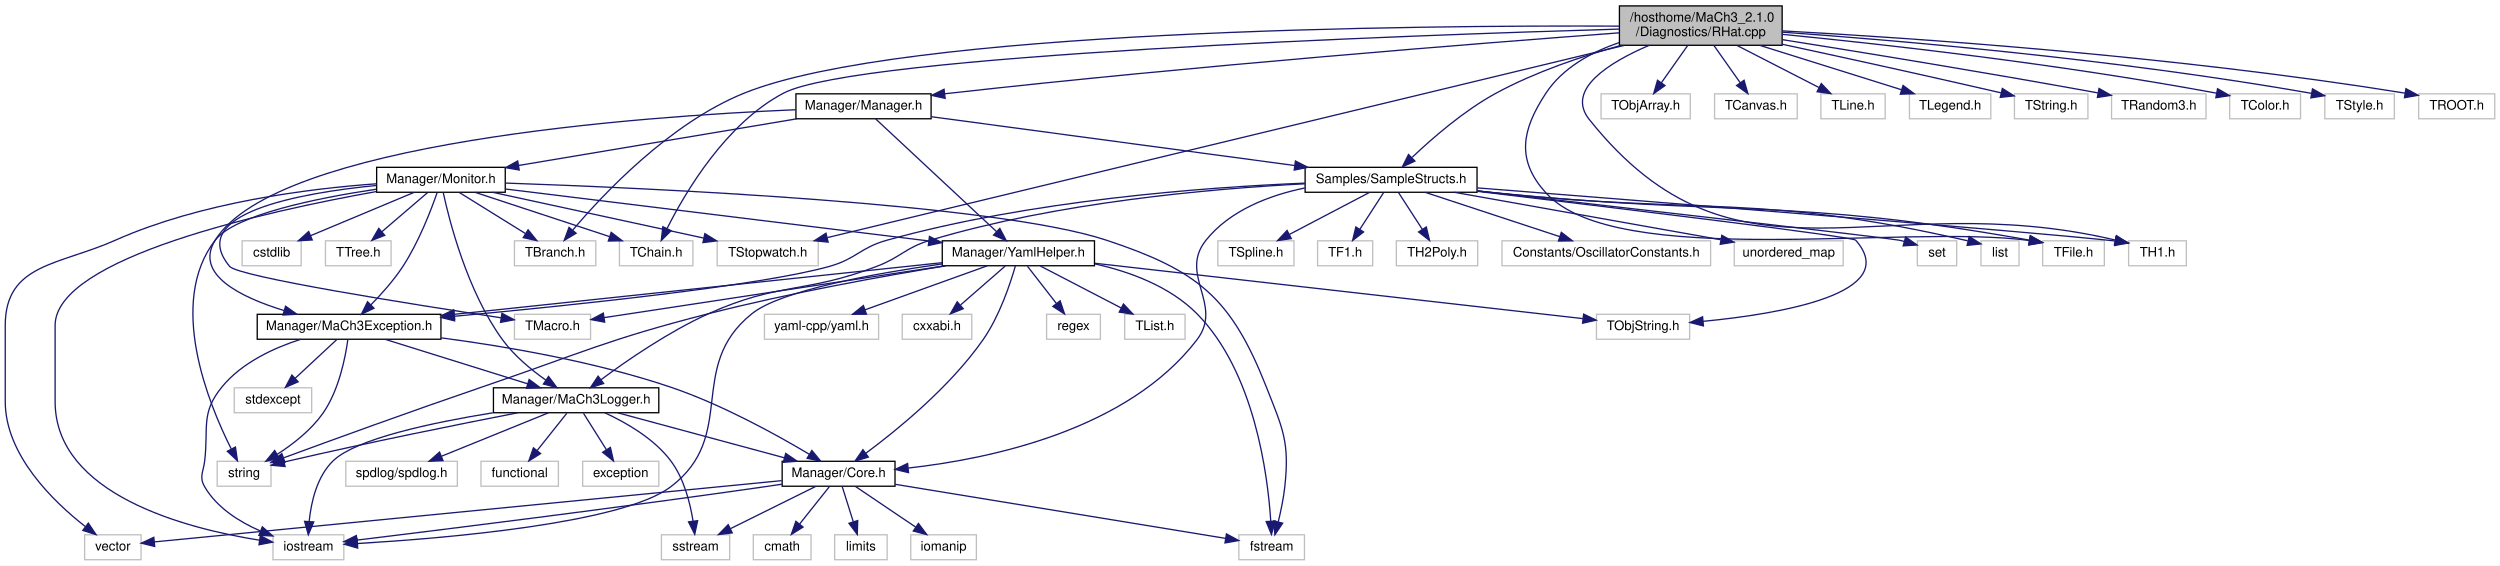
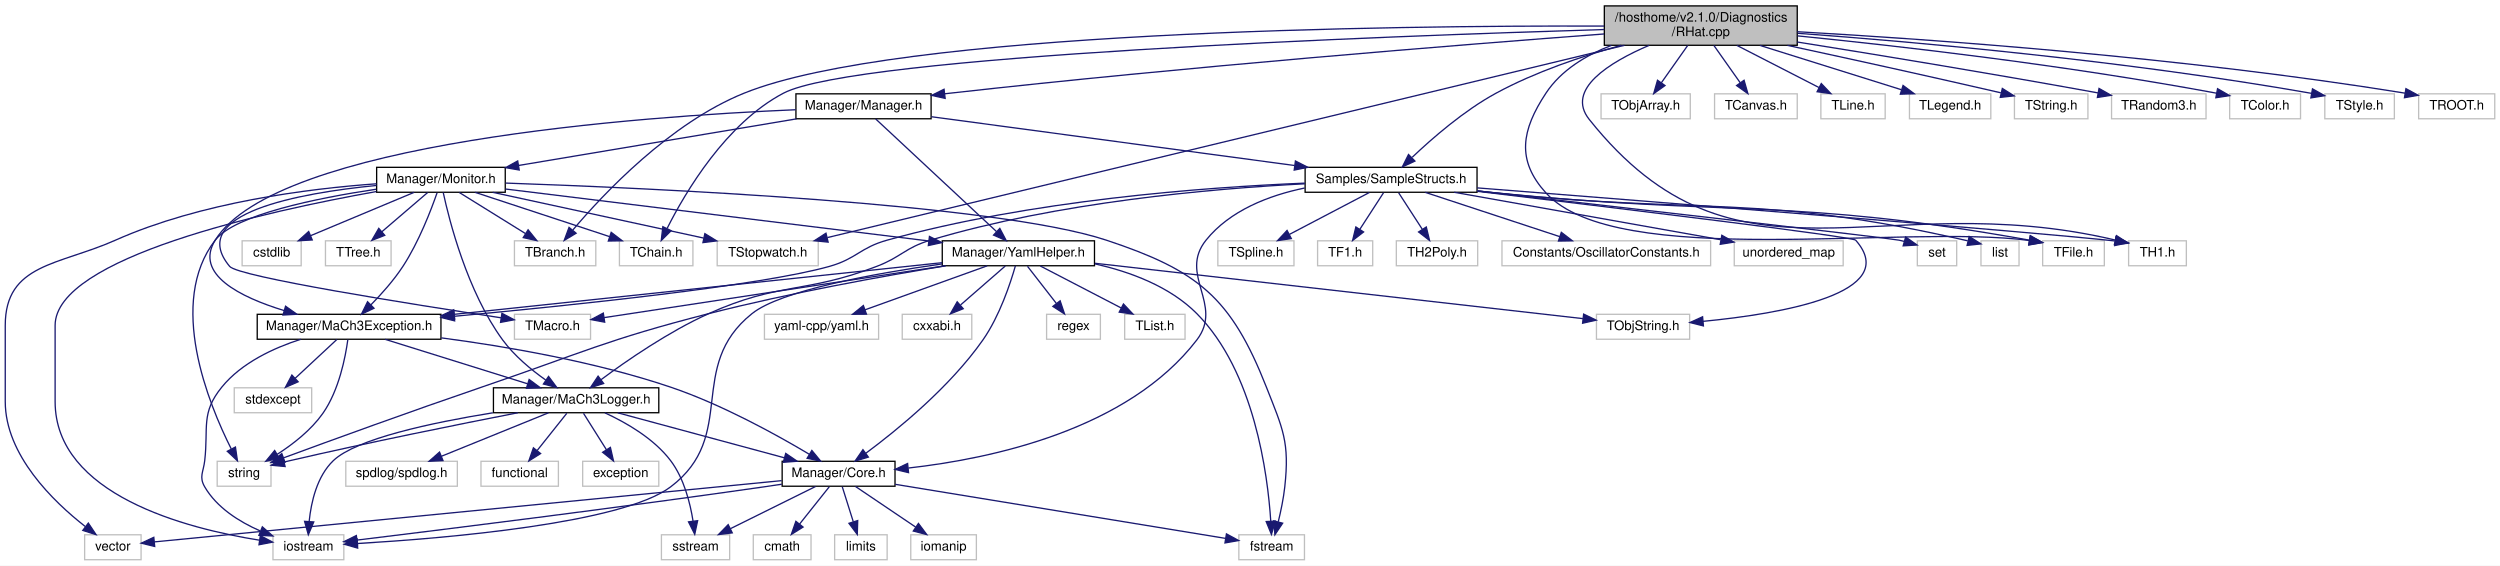
<svg xmlns="http://www.w3.org/2000/svg" xmlns:xlink="http://www.w3.org/1999/xlink" width="1905pt" height="431pt" viewBox="0.00 0.00 1905.00 431.00">
  <g id="graph0" class="graph" transform="scale(1 1) rotate(0) translate(4 427)">
    <polygon fill="white" stroke="transparent" points="-4,4 -4,-427 1901,-427 1901,4 -4,4" />
    <g id="node1" class="node">
      <g id="a_node1">
        <a xlink:title="This executable calculates the  estimator for Markov Chain Monte Carlo (MCMC) convergence.">
-           <polygon fill="#bfbfbf" stroke="black" points="1230,-392.5 1230,-422.5 1354,-422.5 1354,-392.5 1230,-392.5" />
-           <text text-anchor="start" x="1238" y="-410.5" font-family="Helvetica" font-size="10.00">/hosthome/MaCh3_2.1.0</text>
-           <text text-anchor="middle" x="1292" y="-399.5" font-family="Helvetica" font-size="10.00">/Diagnostics/RHat.cpp</text>
+           <polygon fill="#bfbfbf" stroke="black" points="1218.5,-392.5 1218.5,-422.5 1365.5,-422.5 1365.5,-392.5 1218.5,-392.5" />
+           <text text-anchor="start" x="1226.5" y="-410.5" font-family="Helvetica" font-size="10.00">/hosthome/v2.1.0/Diagnostics</text>
+           <text text-anchor="middle" x="1292" y="-399.5" font-family="Helvetica" font-size="10.00">/RHat.cpp</text>
        </a>
      </g>
    </g>
    <g id="node2" class="node">
      <g id="a_node2">
        <a xlink:href="Manager_8h.html" target="_top" xlink:title=" ">
          <polygon fill="white" stroke="black" points="602.5,-336.5 602.5,-355.5 705.5,-355.5 705.5,-336.5 602.5,-336.5" />
          <text text-anchor="middle" x="654" y="-343.5" font-family="Helvetica" font-size="10.00">Manager/Manager.h</text>
        </a>
      </g>
    </g>
    <g id="edge1" class="edge">
-       <path fill="none" stroke="midnightblue" d="M1229.69,-401.97C1124.49,-394.11 905.01,-376.77 720,-356 718.71,-355.85 717.4,-355.71 716.08,-355.55" />
+       <path fill="none" stroke="midnightblue" d="M1218.3,-401.12C1109.25,-392.9 898.57,-376.05 720,-356 718.71,-355.85 717.4,-355.71 716.08,-355.55" />
      <polygon fill="midnightblue" stroke="midnightblue" points="716.2,-352.04 705.85,-354.31 715.36,-358.99 716.2,-352.04" />
    </g>
    <g id="node3" class="node">
      <g id="a_node3">
        <a xlink:href="SampleStructs_8h.html" target="_top" xlink:title=" ">
          <polygon fill="white" stroke="black" points="990.5,-280.5 990.5,-299.5 1121.5,-299.5 1121.5,-280.5 990.5,-280.5" />
          <text text-anchor="middle" x="1056" y="-287.5" font-family="Helvetica" font-size="10.00">Samples/SampleStructs.h</text>
        </a>
      </g>
    </g>
    <g id="edge62" class="edge">
      <path fill="none" stroke="midnightblue" d="M1231.36,-392.49C1201.57,-384.22 1165.77,-372.17 1136,-356 1111.59,-342.74 1087.36,-321.65 1072.08,-307.12" />
      <polygon fill="midnightblue" stroke="midnightblue" points="1074.17,-304.27 1064.56,-299.8 1069.29,-309.28 1074.17,-304.27" />
    </g>
    <g id="node24" class="node">
      <g id="a_node24">
        <a xlink:title=" ">
          <polygon fill="white" stroke="#bfbfbf" points="1552.5,-224.5 1552.5,-243.5 1599.5,-243.5 1599.5,-224.5 1552.5,-224.5" />
          <text text-anchor="middle" x="1576" y="-231.5" font-family="Helvetica" font-size="10.00">TFile.h</text>
        </a>
      </g>
    </g>
    <g id="edge65" class="edge">
-       <path fill="none" stroke="midnightblue" d="M1229.79,-394.58C1208.42,-387.19 1186.7,-375.25 1174,-356 1155.4,-327.81 1151.3,-305.01 1174,-280 1227.56,-220.97 1446.62,-256.53 1542.38,-243.75" />
+       <path fill="none" stroke="midnightblue" d="M1223.9,-392.43C1204.51,-384.94 1185.54,-373.48 1174,-356 1155.4,-327.81 1151.3,-305.01 1174,-280 1227.56,-220.97 1446.62,-256.53 1542.38,-243.75" />
      <polygon fill="midnightblue" stroke="midnightblue" points="1543.02,-247.19 1552.35,-242.16 1541.92,-240.28 1543.02,-247.19" />
    </g>
    <g id="node27" class="node">
      <g id="a_node27">
        <a xlink:title=" ">
          <polygon fill="white" stroke="#bfbfbf" points="1618,-224.5 1618,-243.5 1662,-243.5 1662,-224.5 1618,-224.5" />
          <text text-anchor="middle" x="1640" y="-231.5" font-family="Helvetica" font-size="10.00">TH1.h</text>
        </a>
      </g>
    </g>
    <g id="edge71" class="edge">
      <path fill="none" stroke="midnightblue" d="M1252.62,-392.46C1222.43,-379.51 1188.78,-358.86 1207,-336 1319.23,-195.19 1427.7,-286.67 1607.95,-244.06" />
      <polygon fill="midnightblue" stroke="midnightblue" points="1608.83,-247.45 1617.69,-241.64 1607.14,-240.65 1608.83,-247.45" />
    </g>
    <g id="node38" class="node">
      <g id="a_node38">
        <a xlink:title=" ">
          <polygon fill="white" stroke="#bfbfbf" points="388,-224.5 388,-243.5 450,-243.5 450,-224.5 388,-224.5" />
          <text text-anchor="middle" x="419" y="-231.5" font-family="Helvetica" font-size="10.00">TBranch.h</text>
        </a>
      </g>
    </g>
    <g id="edge66" class="edge">
-       <path fill="none" stroke="midnightblue" d="M1229.96,-407.09C1076.59,-407.78 683.27,-404.6 563,-356 506.45,-333.15 455.76,-279.23 432.49,-251.74" />
+       <path fill="none" stroke="midnightblue" d="M1218.29,-407.13C1057.52,-407.6 680.33,-403.41 563,-356 506.45,-333.15 455.76,-279.23 432.49,-251.74" />
      <polygon fill="midnightblue" stroke="midnightblue" points="435,-249.28 425.92,-243.82 429.61,-253.75 435,-249.28" />
    </g>
    <g id="node39" class="node">
      <g id="a_node39">
        <a xlink:title=" ">
          <polygon fill="white" stroke="#bfbfbf" points="468,-224.5 468,-243.5 524,-243.5 524,-224.5 468,-224.5" />
          <text text-anchor="middle" x="496" y="-231.5" font-family="Helvetica" font-size="10.00">TChain.h</text>
        </a>
      </g>
    </g>
    <g id="edge64" class="edge">
-       <path fill="none" stroke="midnightblue" d="M1229.94,-404.84C1069.32,-400.15 648.61,-385.2 593,-356 549.25,-333.02 518.37,-280.79 504.4,-253.07" />
+       <path fill="none" stroke="midnightblue" d="M1218.45,-404.5C1050.16,-399.46 647.33,-384.53 593,-356 549.25,-333.02 518.37,-280.79 504.4,-253.07" />
      <polygon fill="midnightblue" stroke="midnightblue" points="507.39,-251.22 499.88,-243.75 501.09,-254.28 507.39,-251.22" />
    </g>
    <g id="node40" class="node">
      <g id="a_node40">
        <a xlink:title=" ">
          <polygon fill="white" stroke="#bfbfbf" points="542.5,-224.5 542.5,-243.5 619.5,-243.5 619.5,-224.5 542.5,-224.5" />
          <text text-anchor="middle" x="581" y="-231.5" font-family="Helvetica" font-size="10.00">TStopwatch.h</text>
        </a>
      </g>
    </g>
    <g id="edge73" class="edge">
      <path fill="none" stroke="midnightblue" d="M1233.82,-392.47C1095.75,-359.16 750.63,-275.92 626.43,-245.96" />
      <polygon fill="midnightblue" stroke="midnightblue" points="627.03,-242.5 616.49,-243.56 625.39,-249.31 627.03,-242.5" />
    </g>
    <g id="node41" class="node">
      <g id="a_node41">
        <a xlink:title=" ">
          <polygon fill="white" stroke="#bfbfbf" points="1216,-336.5 1216,-355.5 1284,-355.5 1284,-336.5 1216,-336.5" />
          <text text-anchor="middle" x="1250" y="-343.5" font-family="Helvetica" font-size="10.00">TObjArray.h</text>
        </a>
      </g>
    </g>
    <g id="edge63" class="edge">
      <path fill="none" stroke="midnightblue" d="M1282.05,-392.4C1276.01,-383.84 1268.26,-372.87 1261.9,-363.86" />
      <polygon fill="midnightblue" stroke="midnightblue" points="1264.74,-361.81 1256.11,-355.66 1259.02,-365.85 1264.74,-361.81" />
    </g>
    <g id="node42" class="node">
      <g id="a_node42">
        <a xlink:title=" ">
          <polygon fill="white" stroke="#bfbfbf" points="1302.5,-336.5 1302.5,-355.5 1365.5,-355.5 1365.5,-336.5 1302.5,-336.5" />
          <text text-anchor="middle" x="1334" y="-343.5" font-family="Helvetica" font-size="10.00">TCanvas.h</text>
        </a>
      </g>
    </g>
    <g id="edge67" class="edge">
      <path fill="none" stroke="midnightblue" d="M1301.95,-392.4C1307.99,-383.84 1315.74,-372.87 1322.1,-363.86" />
      <polygon fill="midnightblue" stroke="midnightblue" points="1324.98,-365.85 1327.89,-355.66 1319.26,-361.81 1324.98,-365.85" />
    </g>
    <g id="node43" class="node">
      <g id="a_node43">
        <a xlink:title=" ">
          <polygon fill="white" stroke="#bfbfbf" points="1383.5,-336.5 1383.5,-355.5 1432.5,-355.5 1432.5,-336.5 1383.5,-336.5" />
          <text text-anchor="middle" x="1408" y="-343.5" font-family="Helvetica" font-size="10.00">TLine.h</text>
        </a>
      </g>
    </g>
    <g id="edge68" class="edge">
      <path fill="none" stroke="midnightblue" d="M1319.49,-392.4C1338.43,-382.68 1363.44,-369.86 1382.04,-360.31" />
      <polygon fill="midnightblue" stroke="midnightblue" points="1383.82,-363.34 1391.12,-355.66 1380.63,-357.11 1383.82,-363.34" />
    </g>
    <g id="node44" class="node">
      <g id="a_node44">
        <a xlink:title=" ">
          <polygon fill="white" stroke="#bfbfbf" points="1451,-336.5 1451,-355.5 1513,-355.5 1513,-336.5 1451,-336.5" />
          <text text-anchor="middle" x="1482" y="-343.5" font-family="Helvetica" font-size="10.00">TLegend.h</text>
        </a>
      </g>
    </g>
    <g id="edge69" class="edge">
      <path fill="none" stroke="midnightblue" d="M1337.03,-392.4C1369.86,-382.12 1413.82,-368.35 1444.7,-358.68" />
      <polygon fill="midnightblue" stroke="midnightblue" points="1446.13,-361.9 1454.63,-355.57 1444.04,-355.22 1446.13,-361.9" />
    </g>
    <g id="node45" class="node">
      <g id="a_node45">
        <a xlink:title=" ">
          <polygon fill="white" stroke="#bfbfbf" points="1531,-336.5 1531,-355.5 1587,-355.5 1587,-336.5 1531,-336.5" />
          <text text-anchor="middle" x="1559" y="-343.5" font-family="Helvetica" font-size="10.00">TString.h</text>
        </a>
      </g>
    </g>
    <g id="edge70" class="edge">
-       <path fill="none" stroke="midnightblue" d="M1354.07,-393.27C1398.05,-383.8 1458.71,-370.56 1520.76,-356.25" />
+       <path fill="none" stroke="midnightblue" d="M1358.02,-392.42C1401.61,-383.02 1460.26,-370.2 1520.64,-356.28" />
      <polygon fill="midnightblue" stroke="midnightblue" points="1521.78,-359.61 1530.73,-353.94 1520.2,-352.79 1521.78,-359.61" />
    </g>
    <g id="node46" class="node">
      <g id="a_node46">
        <a xlink:title=" ">
          <polygon fill="white" stroke="#bfbfbf" points="1605,-336.5 1605,-355.5 1677,-355.5 1677,-336.5 1605,-336.5" />
          <text text-anchor="middle" x="1641" y="-343.5" font-family="Helvetica" font-size="10.00">TRandom3.h</text>
        </a>
      </g>
    </g>
    <g id="edge72" class="edge">
-       <path fill="none" stroke="midnightblue" d="M1354.11,-396.79C1413.4,-387.39 1505.5,-372.42 1594.66,-356.2" />
+       <path fill="none" stroke="midnightblue" d="M1365.52,-394.98C1424.82,-385.53 1510.62,-371.49 1594.69,-356.2" />
      <polygon fill="midnightblue" stroke="midnightblue" points="1595.46,-359.61 1604.67,-354.37 1594.2,-352.73 1595.46,-359.61" />
    </g>
    <g id="node47" class="node">
      <g id="a_node47">
        <a xlink:title=" ">
          <polygon fill="white" stroke="#bfbfbf" points="1695,-336.5 1695,-355.5 1749,-355.5 1749,-336.5 1695,-336.5" />
          <text text-anchor="middle" x="1722" y="-343.5" font-family="Helvetica" font-size="10.00">TColor.h</text>
        </a>
      </g>
    </g>
    <g id="edge74" class="edge">
-       <path fill="none" stroke="midnightblue" d="M1354.11,-400.82C1429.99,-393.37 1562.39,-378.73 1685.01,-355.99" />
+       <path fill="none" stroke="midnightblue" d="M1365.75,-399.66C1443.04,-391.9 1568.13,-377.68 1685.1,-355.97" />
      <polygon fill="midnightblue" stroke="midnightblue" points="1685.77,-359.41 1694.95,-354.12 1684.47,-352.53 1685.77,-359.41" />
    </g>
    <g id="node48" class="node">
      <g id="a_node48">
        <a xlink:title=" ">
          <polygon fill="white" stroke="#bfbfbf" points="1767.5,-336.5 1767.5,-355.5 1820.5,-355.5 1820.5,-336.5 1767.5,-336.5" />
          <text text-anchor="middle" x="1794" y="-343.5" font-family="Helvetica" font-size="10.00">TStyle.h</text>
        </a>
      </g>
    </g>
    <g id="edge75" class="edge">
-       <path fill="none" stroke="midnightblue" d="M1354.19,-402.48C1441.98,-396.21 1607.3,-382.19 1757.48,-355.85" />
+       <path fill="none" stroke="midnightblue" d="M1365.89,-401.63C1456.09,-394.99 1613.34,-381.14 1757.44,-355.86" />
      <polygon fill="midnightblue" stroke="midnightblue" points="1758.12,-359.29 1767.35,-354.09 1756.89,-352.4 1758.12,-359.29" />
    </g>
    <g id="node49" class="node">
      <g id="a_node49">
        <a xlink:title=" ">
          <polygon fill="white" stroke="#bfbfbf" points="1839,-336.5 1839,-355.5 1897,-355.5 1897,-336.5 1839,-336.5" />
          <text text-anchor="middle" x="1868" y="-343.5" font-family="Helvetica" font-size="10.00">TROOT.h</text>
        </a>
      </g>
    </g>
    <g id="edge76" class="edge">
-       <path fill="none" stroke="midnightblue" d="M1354.08,-403.48C1452.74,-398.07 1651.43,-384.65 1828.6,-356.02" />
+       <path fill="none" stroke="midnightblue" d="M1365.51,-402.84C1467.51,-397.05 1657.81,-383.63 1828.69,-356.01" />
      <polygon fill="midnightblue" stroke="midnightblue" points="1829.32,-359.45 1838.62,-354.38 1828.19,-352.54 1829.32,-359.45" />
    </g>
    <g id="edge2" class="edge">
      <path fill="none" stroke="midnightblue" d="M705.73,-338.05C776.09,-328.6 902.37,-311.64 982.53,-300.87" />
      <polygon fill="midnightblue" stroke="midnightblue" points="983.11,-304.32 992.55,-299.52 982.18,-297.39 983.11,-304.32" />
    </g>
    <g id="node7" class="node">
      <g id="a_node7">
        <a xlink:href="MaCh3Exception_8h.html" target="_top" xlink:title=" ">
          <polygon fill="white" stroke="black" points="192,-168.5 192,-187.5 332,-187.5 332,-168.5 192,-168.5" />
          <text text-anchor="middle" x="262" y="-175.5" font-family="Helvetica" font-size="10.00">Manager/MaCh3Exception.h</text>
        </a>
      </g>
    </g>
    <g id="edge61" class="edge">
      <path fill="none" stroke="midnightblue" d="M602.27,-343.38C485.22,-338.4 206.57,-318.77 160,-244 143.83,-218.04 179.06,-200.59 212.45,-190.36" />
      <polygon fill="midnightblue" stroke="midnightblue" points="213.59,-193.67 222.23,-187.54 211.65,-186.94 213.59,-193.67" />
    </g>
    <g id="node29" class="node">
      <g id="a_node29">
        <a xlink:href="YamlHelper_8h.html" target="_top" xlink:title="Utility functions for handling YAML nodes.">
          <polygon fill="white" stroke="black" points="714,-224.5 714,-243.5 830,-243.5 830,-224.5 714,-224.5" />
          <text text-anchor="middle" x="772" y="-231.5" font-family="Helvetica" font-size="10.00">Manager/YamlHelper.h</text>
        </a>
      </g>
    </g>
    <g id="edge35" class="edge">
      <path fill="none" stroke="midnightblue" d="M663.26,-336.37C683.16,-317.81 730.26,-273.91 755.44,-250.44" />
      <polygon fill="midnightblue" stroke="midnightblue" points="757.86,-252.97 762.78,-243.59 753.08,-247.85 757.86,-252.97" />
    </g>
    <g id="node35" class="node">
      <g id="a_node35">
        <a xlink:href="Monitor_8h.html" target="_top" xlink:title="System and monitoring utilities for printing system information and status updates.">
          <polygon fill="white" stroke="black" points="283,-280.5 283,-299.5 381,-299.5 381,-280.5 283,-280.5" />
          <text text-anchor="middle" x="332" y="-287.5" font-family="Helvetica" font-size="10.00">Manager/Monitor.h</text>
        </a>
      </g>
    </g>
    <g id="edge47" class="edge">
      <path fill="none" stroke="midnightblue" d="M602.98,-336.44C545.48,-326.8 452.13,-311.15 391.4,-300.96" />
      <polygon fill="midnightblue" stroke="midnightblue" points="391.64,-297.45 381.2,-299.25 390.48,-304.36 391.64,-297.45" />
    </g>
    <g id="node4" class="node">
      <g id="a_node4">
        <a xlink:title=" ">
          <polygon fill="white" stroke="#bfbfbf" points="1457,-224.5 1457,-243.5 1487,-243.5 1487,-224.5 1457,-224.5" />
          <text text-anchor="middle" x="1472" y="-231.5" font-family="Helvetica" font-size="10.00">set</text>
        </a>
      </g>
    </g>
    <g id="edge3" class="edge">
      <path fill="none" stroke="midnightblue" d="M1121.76,-281.51C1230.16,-269.14 1435.22,-245.64 1443,-244 1444.28,-243.73 1445.58,-243.43 1446.89,-243.1" />
      <polygon fill="midnightblue" stroke="midnightblue" points="1448.12,-246.39 1456.79,-240.3 1446.21,-239.66 1448.12,-246.39" />
    </g>
    <g id="node5" class="node">
      <g id="a_node5">
        <a xlink:title=" ">
          <polygon fill="white" stroke="#bfbfbf" points="1505.5,-224.5 1505.5,-243.5 1534.5,-243.5 1534.5,-224.5 1505.5,-224.5" />
          <text text-anchor="middle" x="1520" y="-231.5" font-family="Helvetica" font-size="10.00">list</text>
        </a>
      </g>
    </g>
    <g id="edge4" class="edge">
      <path fill="none" stroke="midnightblue" d="M1121.91,-281.52C1126.68,-281 1131.41,-280.49 1136,-280 1292.62,-263.36 1337.57,-279.83 1495.4,-243.49" />
      <polygon fill="midnightblue" stroke="midnightblue" points="1496.52,-246.82 1505.46,-241.14 1494.93,-240.01 1496.52,-246.82" />
    </g>
    <g id="node6" class="node">
      <g id="a_node6">
        <a xlink:title=" ">
          <polygon fill="white" stroke="#bfbfbf" points="1317.5,-224.5 1317.5,-243.5 1400.5,-243.5 1400.5,-224.5 1317.5,-224.5" />
          <text text-anchor="middle" x="1359" y="-231.5" font-family="Helvetica" font-size="10.00">unordered_map</text>
        </a>
      </g>
    </g>
    <g id="edge5" class="edge">
      <path fill="none" stroke="midnightblue" d="M1104.04,-280.49C1152.74,-271.85 1230.59,-258.02 1306.98,-244.36" />
      <polygon fill="midnightblue" stroke="midnightblue" points="1308.03,-247.73 1317.26,-242.52 1306.8,-240.84 1308.03,-247.73" />
    </g>
    <g id="edge6" class="edge">
      <path fill="none" stroke="midnightblue" d="M990.27,-287.46C912.84,-284.24 780.95,-274.35 672,-244 651.31,-238.24 648.68,-229.82 628,-224 575.95,-209.34 433.24,-194.44 342.17,-185.99" />
      <polygon fill="midnightblue" stroke="midnightblue" points="342.43,-182.5 332.16,-185.07 341.79,-189.47 342.43,-182.5" />
    </g>
    <g id="node11" class="node">
      <g id="a_node11">
        <a xlink:href="MaCh3Logger_8h.html" target="_top" xlink:title="KS: Based on this https://github.com/gabime/spdlog/blob/a2b4262090fd3f005c2315dcb5be2f0f1774a005/incl...">
          <polygon fill="white" stroke="black" points="372,-112.5 372,-131.5 498,-131.5 498,-112.5 372,-112.5" />
          <text text-anchor="middle" x="435" y="-119.5" font-family="Helvetica" font-size="10.00">Manager/MaCh3Logger.h</text>
        </a>
      </g>
    </g>
    <g id="edge26" class="edge">
      <path fill="none" stroke="midnightblue" d="M990.31,-286.95C918.79,-283.25 801.68,-272.92 705,-244 685.58,-238.19 682.95,-231.22 664,-224 608.78,-202.96 589.89,-212.26 536,-188 505.5,-174.27 473.56,-152.22 453.96,-137.67" />
      <polygon fill="midnightblue" stroke="midnightblue" points="455.97,-134.8 445.88,-131.57 451.75,-140.39 455.97,-134.8" />
    </g>
    <g id="node15" class="node">
      <g id="a_node15">
        <a xlink:href="Core_8h.html" target="_top" xlink:title=" ">
          <polygon fill="white" stroke="black" points="592,-56.5 592,-75.5 678,-75.5 678,-56.5 592,-56.5" />
          <text text-anchor="middle" x="635" y="-63.5" font-family="Helvetica" font-size="10.00">Manager/Core.h</text>
        </a>
      </g>
    </g>
    <g id="edge27" class="edge">
      <path fill="none" stroke="midnightblue" d="M990.19,-283.75C962.79,-278.06 933.19,-266.63 915,-244 893.75,-217.56 928.64,-194.92 908,-168 855.5,-99.53 751.59,-77.46 688.2,-70.36" />
      <polygon fill="midnightblue" stroke="midnightblue" points="688.31,-66.85 678,-69.31 687.59,-73.82 688.31,-66.85" />
    </g>
    <g id="node22" class="node">
      <g id="a_node22">
        <a xlink:title=" ">
          <polygon fill="white" stroke="#bfbfbf" points="924,-224.5 924,-243.5 982,-243.5 982,-224.5 924,-224.5" />
          <text text-anchor="middle" x="953" y="-231.5" font-family="Helvetica" font-size="10.00">TSpline.h</text>
        </a>
      </g>
    </g>
    <g id="edge28" class="edge">
      <path fill="none" stroke="midnightblue" d="M1039.45,-280.32C1023.01,-271.7 997.57,-258.36 978.53,-248.39" />
      <polygon fill="midnightblue" stroke="midnightblue" points="979.99,-245.2 969.51,-243.65 976.74,-251.4 979.99,-245.2" />
    </g>
    <g id="node23" class="node">
      <g id="a_node23">
        <a xlink:title=" ">
          <polygon fill="white" stroke="#bfbfbf" points="1212.5,-168.5 1212.5,-187.5 1283.5,-187.5 1283.5,-168.5 1212.5,-168.5" />
          <text text-anchor="middle" x="1248" y="-175.5" font-family="Helvetica" font-size="10.00">TObjString.h</text>
        </a>
      </g>
    </g>
    <g id="edge29" class="edge">
      <path fill="none" stroke="midnightblue" d="M1121.63,-281.21C1223.32,-269.05 1407.63,-246.69 1410,-244 1445.7,-203.48 1353.21,-187.88 1293.69,-182.13" />
      <polygon fill="midnightblue" stroke="midnightblue" points="1294,-178.65 1283.72,-181.23 1293.37,-185.62 1294,-178.65" />
    </g>
    <g id="edge30" class="edge">
      <path fill="none" stroke="midnightblue" d="M1121.91,-281.46C1126.68,-280.95 1131.41,-280.46 1136,-280 1313.86,-262.15 1363.17,-276.26 1542.33,-244.01" />
      <polygon fill="midnightblue" stroke="midnightblue" points="1543.14,-247.42 1552.35,-242.18 1541.88,-240.53 1543.14,-247.42" />
    </g>
    <g id="node25" class="node">
      <g id="a_node25">
        <a xlink:title=" ">
          <polygon fill="white" stroke="#bfbfbf" points="1000,-224.5 1000,-243.5 1042,-243.5 1042,-224.5 1000,-224.5" />
          <text text-anchor="middle" x="1021" y="-231.5" font-family="Helvetica" font-size="10.00">TF1.h</text>
        </a>
      </g>
    </g>
    <g id="edge31" class="edge">
      <path fill="none" stroke="midnightblue" d="M1050.22,-280.08C1045.33,-272.53 1038.17,-261.49 1032.17,-252.23" />
      <polygon fill="midnightblue" stroke="midnightblue" points="1035.05,-250.24 1026.67,-243.75 1029.17,-254.05 1035.05,-250.24" />
    </g>
    <g id="node26" class="node">
      <g id="a_node26">
        <a xlink:title=" ">
          <polygon fill="white" stroke="#bfbfbf" points="1060,-224.5 1060,-243.5 1122,-243.5 1122,-224.5 1060,-224.5" />
          <text text-anchor="middle" x="1091" y="-231.5" font-family="Helvetica" font-size="10.00">TH2Poly.h</text>
        </a>
      </g>
    </g>
    <g id="edge32" class="edge">
      <path fill="none" stroke="midnightblue" d="M1061.78,-280.08C1066.67,-272.53 1073.83,-261.49 1079.83,-252.23" />
      <polygon fill="midnightblue" stroke="midnightblue" points="1082.83,-254.05 1085.33,-243.75 1076.95,-250.24 1082.83,-254.05" />
    </g>
    <g id="edge33" class="edge">
      <path fill="none" stroke="midnightblue" d="M1121.57,-283.84C1254.23,-273.37 1546.46,-250.2 1607.48,-243.39" />
      <polygon fill="midnightblue" stroke="midnightblue" points="1608.32,-246.81 1617.78,-242.03 1607.41,-239.87 1608.32,-246.81" />
    </g>
    <g id="node28" class="node">
      <g id="a_node28">
        <a xlink:title=" ">
          <polygon fill="white" stroke="#bfbfbf" points="1140.5,-224.5 1140.5,-243.5 1299.5,-243.5 1299.5,-224.5 1140.5,-224.5" />
          <text text-anchor="middle" x="1220" y="-231.5" font-family="Helvetica" font-size="10.00">Constants/OscillatorConstants.h</text>
        </a>
      </g>
    </g>
    <g id="edge34" class="edge">
      <path fill="none" stroke="midnightblue" d="M1081.99,-280.44C1109.7,-271.32 1153.75,-256.81 1184.62,-246.65" />
      <polygon fill="midnightblue" stroke="midnightblue" points="1185.73,-249.97 1194.14,-243.52 1183.54,-243.32 1185.73,-249.97" />
    </g>
    <g id="node8" class="node">
      <g id="a_node8">
        <a xlink:title=" ">
          <polygon fill="white" stroke="#bfbfbf" points="204,-0.5 204,-19.5 258,-19.5 258,-0.5 204,-0.5" />
          <text text-anchor="middle" x="231" y="-7.5" font-family="Helvetica" font-size="10.00">iostream</text>
        </a>
      </g>
    </g>
    <g id="edge7" class="edge">
      <path fill="none" stroke="midnightblue" d="M225.22,-168.49C204.61,-161.87 180.1,-150.59 165,-132 148.89,-112.17 154.91,-101.38 152,-76 150.99,-67.17 147.53,-63.69 152,-56 161.2,-40.18 178.27,-29.46 194.19,-22.46" />
      <polygon fill="midnightblue" stroke="midnightblue" points="195.9,-25.55 203.88,-18.58 193.29,-19.05 195.9,-25.55" />
    </g>
    <g id="node9" class="node">
      <g id="a_node9">
        <a xlink:title=" ">
          <polygon fill="white" stroke="#bfbfbf" points="161.5,-56.5 161.5,-75.5 202.5,-75.5 202.5,-56.5 161.5,-56.5" />
          <text text-anchor="middle" x="182" y="-63.5" font-family="Helvetica" font-size="10.00">string</text>
        </a>
      </g>
    </g>
    <g id="edge8" class="edge">
      <path fill="none" stroke="midnightblue" d="M261.05,-168.25C259.25,-155.01 254.36,-129.58 242,-112 233.05,-99.27 219.37,-88.62 207.34,-80.88" />
      <polygon fill="midnightblue" stroke="midnightblue" points="208.93,-77.74 198.56,-75.54 205.29,-83.73 208.93,-77.74" />
    </g>
    <g id="node10" class="node">
      <g id="a_node10">
        <a xlink:title=" ">
          <polygon fill="white" stroke="#bfbfbf" points="174.5,-112.5 174.5,-131.5 233.5,-131.5 233.5,-112.5 174.5,-112.5" />
          <text text-anchor="middle" x="204" y="-119.5" font-family="Helvetica" font-size="10.00">stdexcept</text>
        </a>
      </g>
    </g>
    <g id="edge9" class="edge">
      <path fill="none" stroke="midnightblue" d="M252.68,-168.32C244.11,-160.34 231.19,-148.31 220.81,-138.65" />
      <polygon fill="midnightblue" stroke="midnightblue" points="223.19,-136.09 213.49,-131.83 218.42,-141.21 223.19,-136.09" />
    </g>
    <g id="edge10" class="edge">
      <path fill="none" stroke="midnightblue" d="M289.41,-168.44C318.77,-159.28 365.52,-144.69 398.1,-134.52" />
      <polygon fill="midnightblue" stroke="midnightblue" points="399.21,-137.84 407.72,-131.52 397.13,-131.16 399.21,-137.84" />
    </g>
    <g id="edge25" class="edge">
      <path fill="none" stroke="midnightblue" d="M332.26,-169.55C381.99,-162.98 449.74,-151.34 507,-132 545.94,-118.84 587.84,-95.66 612.71,-80.83" />
      <polygon fill="midnightblue" stroke="midnightblue" points="614.63,-83.76 621.37,-75.59 611.01,-77.77 614.63,-83.76" />
    </g>
    <g id="edge11" class="edge">
      <path fill="none" stroke="midnightblue" d="M371.55,-112.45C325.17,-104.96 267.45,-92.67 250,-76 237.52,-64.08 233.11,-44.46 231.61,-29.89" />
      <polygon fill="midnightblue" stroke="midnightblue" points="235.08,-29.29 230.94,-19.53 228.09,-29.74 235.08,-29.29" />
    </g>
    <g id="edge14" class="edge">
      <path fill="none" stroke="midnightblue" d="M390.61,-112.49C346.46,-103.87 276.86,-89.87 217,-76 215.55,-75.66 214.06,-75.31 212.57,-74.95" />
      <polygon fill="midnightblue" stroke="midnightblue" points="213.24,-71.51 202.69,-72.5 211.55,-78.3 213.24,-71.51" />
    </g>
    <g id="node12" class="node">
      <g id="a_node12">
        <a xlink:title=" ">
          <polygon fill="white" stroke="#bfbfbf" points="500,-0.5 500,-19.5 552,-19.5 552,-0.5 500,-0.5" />
          <text text-anchor="middle" x="526" y="-7.5" font-family="Helvetica" font-size="10.00">sstream</text>
        </a>
      </g>
    </g>
    <g id="edge12" class="edge">
      <path fill="none" stroke="midnightblue" d="M456.93,-112.41C473,-105.04 494.18,-92.92 507,-76 517.2,-62.54 521.93,-43.73 524.12,-29.8" />
      <polygon fill="midnightblue" stroke="midnightblue" points="527.6,-30.24 525.39,-19.88 520.65,-29.35 527.6,-30.24" />
    </g>
    <g id="node13" class="node">
      <g id="a_node13">
        <a xlink:title=" ">
          <polygon fill="white" stroke="#bfbfbf" points="362.5,-56.5 362.5,-75.5 421.5,-75.5 421.5,-56.5 362.5,-56.5" />
          <text text-anchor="middle" x="392" y="-63.5" font-family="Helvetica" font-size="10.00">functional</text>
        </a>
      </g>
    </g>
    <g id="edge13" class="edge">
      <path fill="none" stroke="midnightblue" d="M427.9,-112.08C421.76,-104.38 412.73,-93.03 405.26,-83.65" />
      <polygon fill="midnightblue" stroke="midnightblue" points="407.94,-81.39 398.97,-75.75 402.46,-85.75 407.94,-81.39" />
    </g>
    <g id="node14" class="node">
      <g id="a_node14">
        <a xlink:title=" ">
          <polygon fill="white" stroke="#bfbfbf" points="440,-56.5 440,-75.5 498,-75.5 498,-56.5 440,-56.5" />
          <text text-anchor="middle" x="469" y="-63.5" font-family="Helvetica" font-size="10.00">exception</text>
        </a>
      </g>
    </g>
    <g id="edge15" class="edge">
      <path fill="none" stroke="midnightblue" d="M440.61,-112.08C445.37,-104.53 452.32,-93.49 458.15,-84.23" />
      <polygon fill="midnightblue" stroke="midnightblue" points="461.12,-86.08 463.49,-75.75 455.2,-82.35 461.12,-86.08" />
    </g>
    <g id="edge16" class="edge">
      <path fill="none" stroke="midnightblue" d="M466.69,-112.44C501.07,-103.16 556.08,-88.31 593.79,-78.13" />
      <polygon fill="midnightblue" stroke="midnightblue" points="594.72,-81.5 603.46,-75.52 592.89,-74.74 594.72,-81.5" />
    </g>
    <g id="node21" class="node">
      <g id="a_node21">
        <a xlink:title=" ">
          <polygon fill="white" stroke="#bfbfbf" points="259.5,-56.5 259.5,-75.5 344.5,-75.5 344.5,-56.5 259.5,-56.5" />
          <text text-anchor="middle" x="302" y="-63.5" font-family="Helvetica" font-size="10.00">spdlog/spdlog.h</text>
        </a>
      </g>
    </g>
    <g id="edge24" class="edge">
      <path fill="none" stroke="midnightblue" d="M413.93,-112.44C391.94,-103.52 357.27,-89.44 332.34,-79.32" />
      <polygon fill="midnightblue" stroke="midnightblue" points="333.56,-76.04 322.98,-75.52 330.92,-82.52 333.56,-76.04" />
    </g>
    <g id="edge19" class="edge">
      <path fill="none" stroke="midnightblue" d="M591.76,-58.04C587.12,-57.34 582.46,-56.64 578,-56 465.22,-39.79 331.44,-23.18 267.96,-15.45" />
      <polygon fill="midnightblue" stroke="midnightblue" points="268.38,-11.98 258.03,-14.25 267.54,-18.93 268.38,-11.98" />
    </g>
    <g id="edge17" class="edge">
      <path fill="none" stroke="midnightblue" d="M617.49,-56.32C599.93,-47.62 572.67,-34.12 552.47,-24.11" />
      <polygon fill="midnightblue" stroke="midnightblue" points="553.98,-20.96 543.47,-19.65 550.88,-27.23 553.98,-20.96" />
    </g>
    <g id="node16" class="node">
      <g id="a_node16">
        <a xlink:title=" ">
          <polygon fill="white" stroke="#bfbfbf" points="940,-0.5 940,-19.5 990,-19.5 990,-0.5 940,-0.5" />
          <text text-anchor="middle" x="965" y="-7.5" font-family="Helvetica" font-size="10.00">fstream</text>
        </a>
      </g>
    </g>
    <g id="edge18" class="edge">
      <path fill="none" stroke="midnightblue" d="M678.14,-57.94C744.2,-47.13 869.15,-26.69 929.97,-16.73" />
      <polygon fill="midnightblue" stroke="midnightblue" points="930.55,-20.18 939.86,-15.11 929.42,-13.28 930.55,-20.18" />
    </g>
    <g id="node17" class="node">
      <g id="a_node17">
        <a xlink:title=" ">
          <polygon fill="white" stroke="#bfbfbf" points="60.5,-0.5 60.5,-19.5 103.5,-19.5 103.5,-0.5 60.5,-0.5" />
          <text text-anchor="middle" x="82" y="-7.5" font-family="Helvetica" font-size="10.00">vector</text>
        </a>
      </g>
    </g>
    <g id="edge20" class="edge">
      <path fill="none" stroke="midnightblue" d="M591.61,-60.76C484.1,-50.26 207.34,-23.24 113.59,-14.08" />
      <polygon fill="midnightblue" stroke="midnightblue" points="113.88,-10.6 103.59,-13.11 113.2,-17.56 113.88,-10.6" />
    </g>
    <g id="node18" class="node">
      <g id="a_node18">
        <a xlink:title=" ">
          <polygon fill="white" stroke="#bfbfbf" points="690,-0.5 690,-19.5 740,-19.5 740,-0.5 690,-0.5" />
          <text text-anchor="middle" x="715" y="-7.5" font-family="Helvetica" font-size="10.00">iomanip</text>
        </a>
      </g>
    </g>
    <g id="edge21" class="edge">
      <path fill="none" stroke="midnightblue" d="M647.85,-56.32C660.22,-47.98 679.13,-35.21 693.74,-25.35" />
      <polygon fill="midnightblue" stroke="midnightblue" points="695.85,-28.15 702.18,-19.65 691.93,-22.35 695.85,-28.15" />
    </g>
    <g id="node19" class="node">
      <g id="a_node19">
        <a xlink:title=" ">
          <polygon fill="white" stroke="#bfbfbf" points="570,-0.5 570,-19.5 614,-19.5 614,-0.5 570,-0.5" />
          <text text-anchor="middle" x="592" y="-7.5" font-family="Helvetica" font-size="10.00">cmath</text>
        </a>
      </g>
    </g>
    <g id="edge22" class="edge">
      <path fill="none" stroke="midnightblue" d="M627.9,-56.08C621.76,-48.38 612.73,-37.03 605.26,-27.65" />
      <polygon fill="midnightblue" stroke="midnightblue" points="607.94,-25.39 598.97,-19.75 602.46,-29.75 607.94,-25.39" />
    </g>
    <g id="node20" class="node">
      <g id="a_node20">
        <a xlink:title=" ">
          <polygon fill="white" stroke="#bfbfbf" points="632,-0.5 632,-19.5 672,-19.5 672,-0.5 632,-0.5" />
          <text text-anchor="middle" x="652" y="-7.5" font-family="Helvetica" font-size="10.00">limits</text>
        </a>
      </g>
    </g>
    <g id="edge23" class="edge">
      <path fill="none" stroke="midnightblue" d="M637.81,-56.08C640.08,-48.85 643.37,-38.41 646.21,-29.4" />
      <polygon fill="midnightblue" stroke="midnightblue" points="649.58,-30.34 649.25,-19.75 642.9,-28.24 649.58,-30.34" />
    </g>
    <g id="edge41" class="edge">
      <path fill="none" stroke="midnightblue" d="M713.99,-226.86C622.78,-217.2 445.6,-198.44 342.23,-187.5" />
      <polygon fill="midnightblue" stroke="midnightblue" points="342.47,-184 332.16,-186.43 341.74,-190.96 342.47,-184" />
    </g>
    <g id="edge36" class="edge">
      <path fill="none" stroke="midnightblue" d="M713.83,-225.89C662.01,-218.54 591.05,-205.65 569,-188 518.39,-147.5 558.73,-95.05 507,-56 470.04,-28.09 334.87,-16.79 268.4,-12.84" />
      <polygon fill="midnightblue" stroke="midnightblue" points="268.54,-9.34 258.35,-12.27 268.14,-16.33 268.54,-9.34" />
    </g>
    <g id="edge38" class="edge">
      <path fill="none" stroke="midnightblue" d="M716.73,-224.46C668.63,-216.56 597.22,-203.68 536,-188 457.71,-167.95 439.48,-158.11 363,-132 309.79,-113.84 248.28,-91.45 212.4,-78.25" />
      <polygon fill="midnightblue" stroke="midnightblue" points="213.15,-74.8 202.56,-74.62 210.73,-81.36 213.15,-74.8" />
    </g>
    <g id="edge42" class="edge">
      <path fill="none" stroke="midnightblue" d="M769.73,-224.41C766.02,-211.39 757.76,-186.22 745,-168 719.84,-132.06 679.88,-99.5 655.68,-81.56" />
      <polygon fill="midnightblue" stroke="midnightblue" points="657.68,-78.69 647.53,-75.63 653.56,-84.35 657.68,-78.69" />
    </g>
    <g id="edge37" class="edge">
      <path fill="none" stroke="midnightblue" d="M830.28,-225.95C857.08,-219.93 887.42,-208.75 908,-188 951.9,-143.74 962.01,-65.54 964.32,-29.79" />
      <polygon fill="midnightblue" stroke="midnightblue" points="967.82,-29.93 964.83,-19.77 960.83,-29.58 967.82,-29.93" />
    </g>
    <g id="edge45" class="edge">
      <path fill="none" stroke="midnightblue" d="M830.37,-226.38C926.27,-215.5 1115.19,-194.07 1202.18,-184.2" />
      <polygon fill="midnightblue" stroke="midnightblue" points="1202.73,-187.66 1212.27,-183.05 1201.94,-180.7 1202.73,-187.66" />
    </g>
    <g id="node30" class="node">
      <g id="a_node30">
        <a xlink:title=" ">
          <polygon fill="white" stroke="#bfbfbf" points="683.5,-168.5 683.5,-187.5 736.5,-187.5 736.5,-168.5 683.5,-168.5" />
          <text text-anchor="middle" x="710" y="-175.5" font-family="Helvetica" font-size="10.00">cxxabi.h</text>
        </a>
      </g>
    </g>
    <g id="edge39" class="edge">
      <path fill="none" stroke="midnightblue" d="M762.04,-224.32C752.87,-216.34 739.06,-204.31 727.97,-194.65" />
      <polygon fill="midnightblue" stroke="midnightblue" points="729.98,-191.76 720.14,-187.83 725.38,-197.04 729.98,-191.76" />
    </g>
    <g id="node31" class="node">
      <g id="a_node31">
        <a xlink:title=" ">
          <polygon fill="white" stroke="#bfbfbf" points="793.5,-168.5 793.5,-187.5 834.5,-187.5 834.5,-168.5 793.5,-168.5" />
          <text text-anchor="middle" x="814" y="-175.5" font-family="Helvetica" font-size="10.00">regex</text>
        </a>
      </g>
    </g>
    <g id="edge40" class="edge">
      <path fill="none" stroke="midnightblue" d="M778.94,-224.08C784.93,-216.38 793.75,-205.03 801.05,-195.65" />
      <polygon fill="midnightblue" stroke="midnightblue" points="803.82,-197.79 807.19,-187.75 798.29,-193.5 803.82,-197.79" />
    </g>
    <g id="node32" class="node">
      <g id="a_node32">
        <a xlink:title=" ">
          <polygon fill="white" stroke="#bfbfbf" points="388,-168.5 388,-187.5 446,-187.5 446,-168.5 388,-168.5" />
          <text text-anchor="middle" x="417" y="-175.5" font-family="Helvetica" font-size="10.00">TMacro.h</text>
        </a>
      </g>
    </g>
    <g id="edge43" class="edge">
      <path fill="none" stroke="midnightblue" d="M715.75,-224.44C643.34,-213.43 519.35,-194.57 456.31,-184.98" />
      <polygon fill="midnightblue" stroke="midnightblue" points="456.77,-181.51 446.36,-183.47 455.72,-188.43 456.77,-181.51" />
    </g>
    <g id="node33" class="node">
      <g id="a_node33">
        <a xlink:title=" ">
          <polygon fill="white" stroke="#bfbfbf" points="853,-168.5 853,-187.5 899,-187.5 899,-168.5 853,-168.5" />
          <text text-anchor="middle" x="876" y="-175.5" font-family="Helvetica" font-size="10.00">TList.h</text>
        </a>
      </g>
    </g>
    <g id="edge44" class="edge">
      <path fill="none" stroke="midnightblue" d="M788.71,-224.32C805.31,-215.7 831,-202.36 850.22,-192.39" />
      <polygon fill="midnightblue" stroke="midnightblue" points="852.07,-195.37 859.33,-187.65 848.84,-189.16 852.07,-195.37" />
    </g>
    <g id="node34" class="node">
      <g id="a_node34">
        <a xlink:title=" ">
          <polygon fill="white" stroke="#bfbfbf" points="578.5,-168.5 578.5,-187.5 665.5,-187.5 665.5,-168.5 578.5,-168.5" />
          <text text-anchor="middle" x="622" y="-175.5" font-family="Helvetica" font-size="10.00">yaml-cpp/yaml.h</text>
        </a>
      </g>
    </g>
    <g id="edge46" class="edge">
      <path fill="none" stroke="midnightblue" d="M748.23,-224.44C723.11,-215.4 683.29,-201.06 655.1,-190.92" />
      <polygon fill="midnightblue" stroke="midnightblue" points="656.25,-187.61 645.66,-187.52 653.88,-194.2 656.25,-187.61" />
    </g>
    <g id="edge54" class="edge">
      <path fill="none" stroke="midnightblue" d="M329.07,-280.14C324.57,-267.19 315.18,-242.61 303,-224 296.07,-213.41 286.66,-202.88 278.59,-194.67" />
      <polygon fill="midnightblue" stroke="midnightblue" points="280.99,-192.12 271.41,-187.59 276.07,-197.1 280.99,-192.12" />
    </g>
    <g id="edge48" class="edge">
      <path fill="none" stroke="midnightblue" d="M282.79,-281.04C199.1,-266.1 38,-230.64 38,-179 38,-179 38,-179 38,-121 38,-50.02 137.75,-24.24 193.83,-15.36" />
      <polygon fill="midnightblue" stroke="midnightblue" points="194.38,-18.82 203.76,-13.89 193.35,-11.9 194.38,-18.82" />
    </g>
    <g id="edge50" class="edge">
      <path fill="none" stroke="midnightblue" d="M282.66,-282.82C237.32,-276 174.95,-263.36 160,-244 123.31,-196.48 154.81,-119.43 172.26,-84.82" />
      <polygon fill="midnightblue" stroke="midnightblue" points="175.4,-86.37 176.93,-75.88 169.2,-83.12 175.4,-86.37" />
    </g>
    <g id="edge53" class="edge">
      <path fill="none" stroke="midnightblue" d="M333.73,-280.33C338.25,-259.37 351.97,-204.91 379,-168 387.84,-155.93 400.69,-145.29 411.85,-137.4" />
      <polygon fill="midnightblue" stroke="midnightblue" points="414,-140.17 420.33,-131.67 410.08,-134.37 414,-140.17" />
    </g>
    <g id="edge49" class="edge">
      <path fill="none" stroke="midnightblue" d="M381.3,-287.5C491.54,-283.69 754.91,-271.87 839,-244 908.87,-220.84 934.02,-200.48 961,-132 973.59,-100.04 978.75,-90.14 975,-56 974.03,-47.14 972.01,-37.47 970.04,-29.38" />
      <polygon fill="midnightblue" stroke="midnightblue" points="973.38,-28.33 967.48,-19.53 966.61,-30.09 973.38,-28.33" />
    </g>
    <g id="edge51" class="edge">
      <path fill="none" stroke="midnightblue" d="M282.91,-286.95C231.37,-283.27 148.96,-272.93 84,-244 40.88,-224.79 0,-226.21 0,-179 0,-179 0,-179 0,-121 0,-80.27 36.59,-44.87 60.88,-25.86" />
      <polygon fill="midnightblue" stroke="midnightblue" points="63.3,-28.42 69.19,-19.61 59.09,-22.82 63.3,-28.42" />
    </g>
    <g id="edge55" class="edge">
      <path fill="none" stroke="midnightblue" d="M381.19,-282.96C459.9,-273.3 614.34,-254.35 703.7,-243.38" />
      <polygon fill="midnightblue" stroke="midnightblue" points="704.24,-246.84 713.74,-242.15 703.38,-239.89 704.24,-246.84" />
    </g>
    <g id="edge58" class="edge">
      <path fill="none" stroke="midnightblue" d="M282.94,-285.69C224.11,-279.88 137.37,-264.34 171,-224 177.61,-216.07 310.24,-195.08 377.95,-184.81" />
      <polygon fill="midnightblue" stroke="midnightblue" points="378.47,-188.27 387.83,-183.32 377.42,-181.35 378.47,-188.27" />
    </g>
    <g id="node36" class="node">
      <g id="a_node36">
        <a xlink:title=" ">
          <polygon fill="white" stroke="#bfbfbf" points="180.5,-224.5 180.5,-243.5 225.5,-243.5 225.5,-224.5 180.5,-224.5" />
          <text text-anchor="middle" x="203" y="-231.5" font-family="Helvetica" font-size="10.00">cstdlib</text>
        </a>
      </g>
    </g>
    <g id="edge52" class="edge">
      <path fill="none" stroke="midnightblue" d="M311.56,-280.44C290.33,-271.56 256.9,-257.56 232.75,-247.45" />
      <polygon fill="midnightblue" stroke="midnightblue" points="233.92,-244.15 223.34,-243.52 231.22,-250.61 233.92,-244.15" />
    </g>
    <g id="node37" class="node">
      <g id="a_node37">
        <a xlink:title=" ">
          <polygon fill="white" stroke="#bfbfbf" points="244,-224.5 244,-243.5 294,-243.5 294,-224.5 244,-224.5" />
          <text text-anchor="middle" x="269" y="-231.5" font-family="Helvetica" font-size="10.00">TTree.h</text>
        </a>
      </g>
    </g>
    <g id="edge56" class="edge">
      <path fill="none" stroke="midnightblue" d="M321.88,-280.32C312.47,-272.26 298.26,-260.08 286.93,-250.37" />
      <polygon fill="midnightblue" stroke="midnightblue" points="289.18,-247.68 279.31,-243.83 284.62,-253 289.18,-247.68" />
    </g>
    <g id="edge57" class="edge">
      <path fill="none" stroke="midnightblue" d="M345.98,-280.32C359.55,-271.9 380.38,-258.97 396.32,-249.07" />
      <polygon fill="midnightblue" stroke="midnightblue" points="398.41,-251.9 405.06,-243.65 394.71,-245.95 398.41,-251.9" />
    </g>
    <g id="edge59" class="edge">
      <path fill="none" stroke="midnightblue" d="M357.99,-280.44C385.7,-271.32 429.75,-256.81 460.62,-246.65" />
      <polygon fill="midnightblue" stroke="midnightblue" points="461.73,-249.97 470.14,-243.52 459.54,-243.32 461.73,-249.97" />
    </g>
    <g id="edge60" class="edge">
      <path fill="none" stroke="midnightblue" d="M371.45,-280.44C415.02,-271 485.2,-255.78 532.19,-245.59" />
      <polygon fill="midnightblue" stroke="midnightblue" points="533.11,-248.97 542.14,-243.43 531.63,-242.13 533.11,-248.97" />
    </g>
  </g>
</svg>
